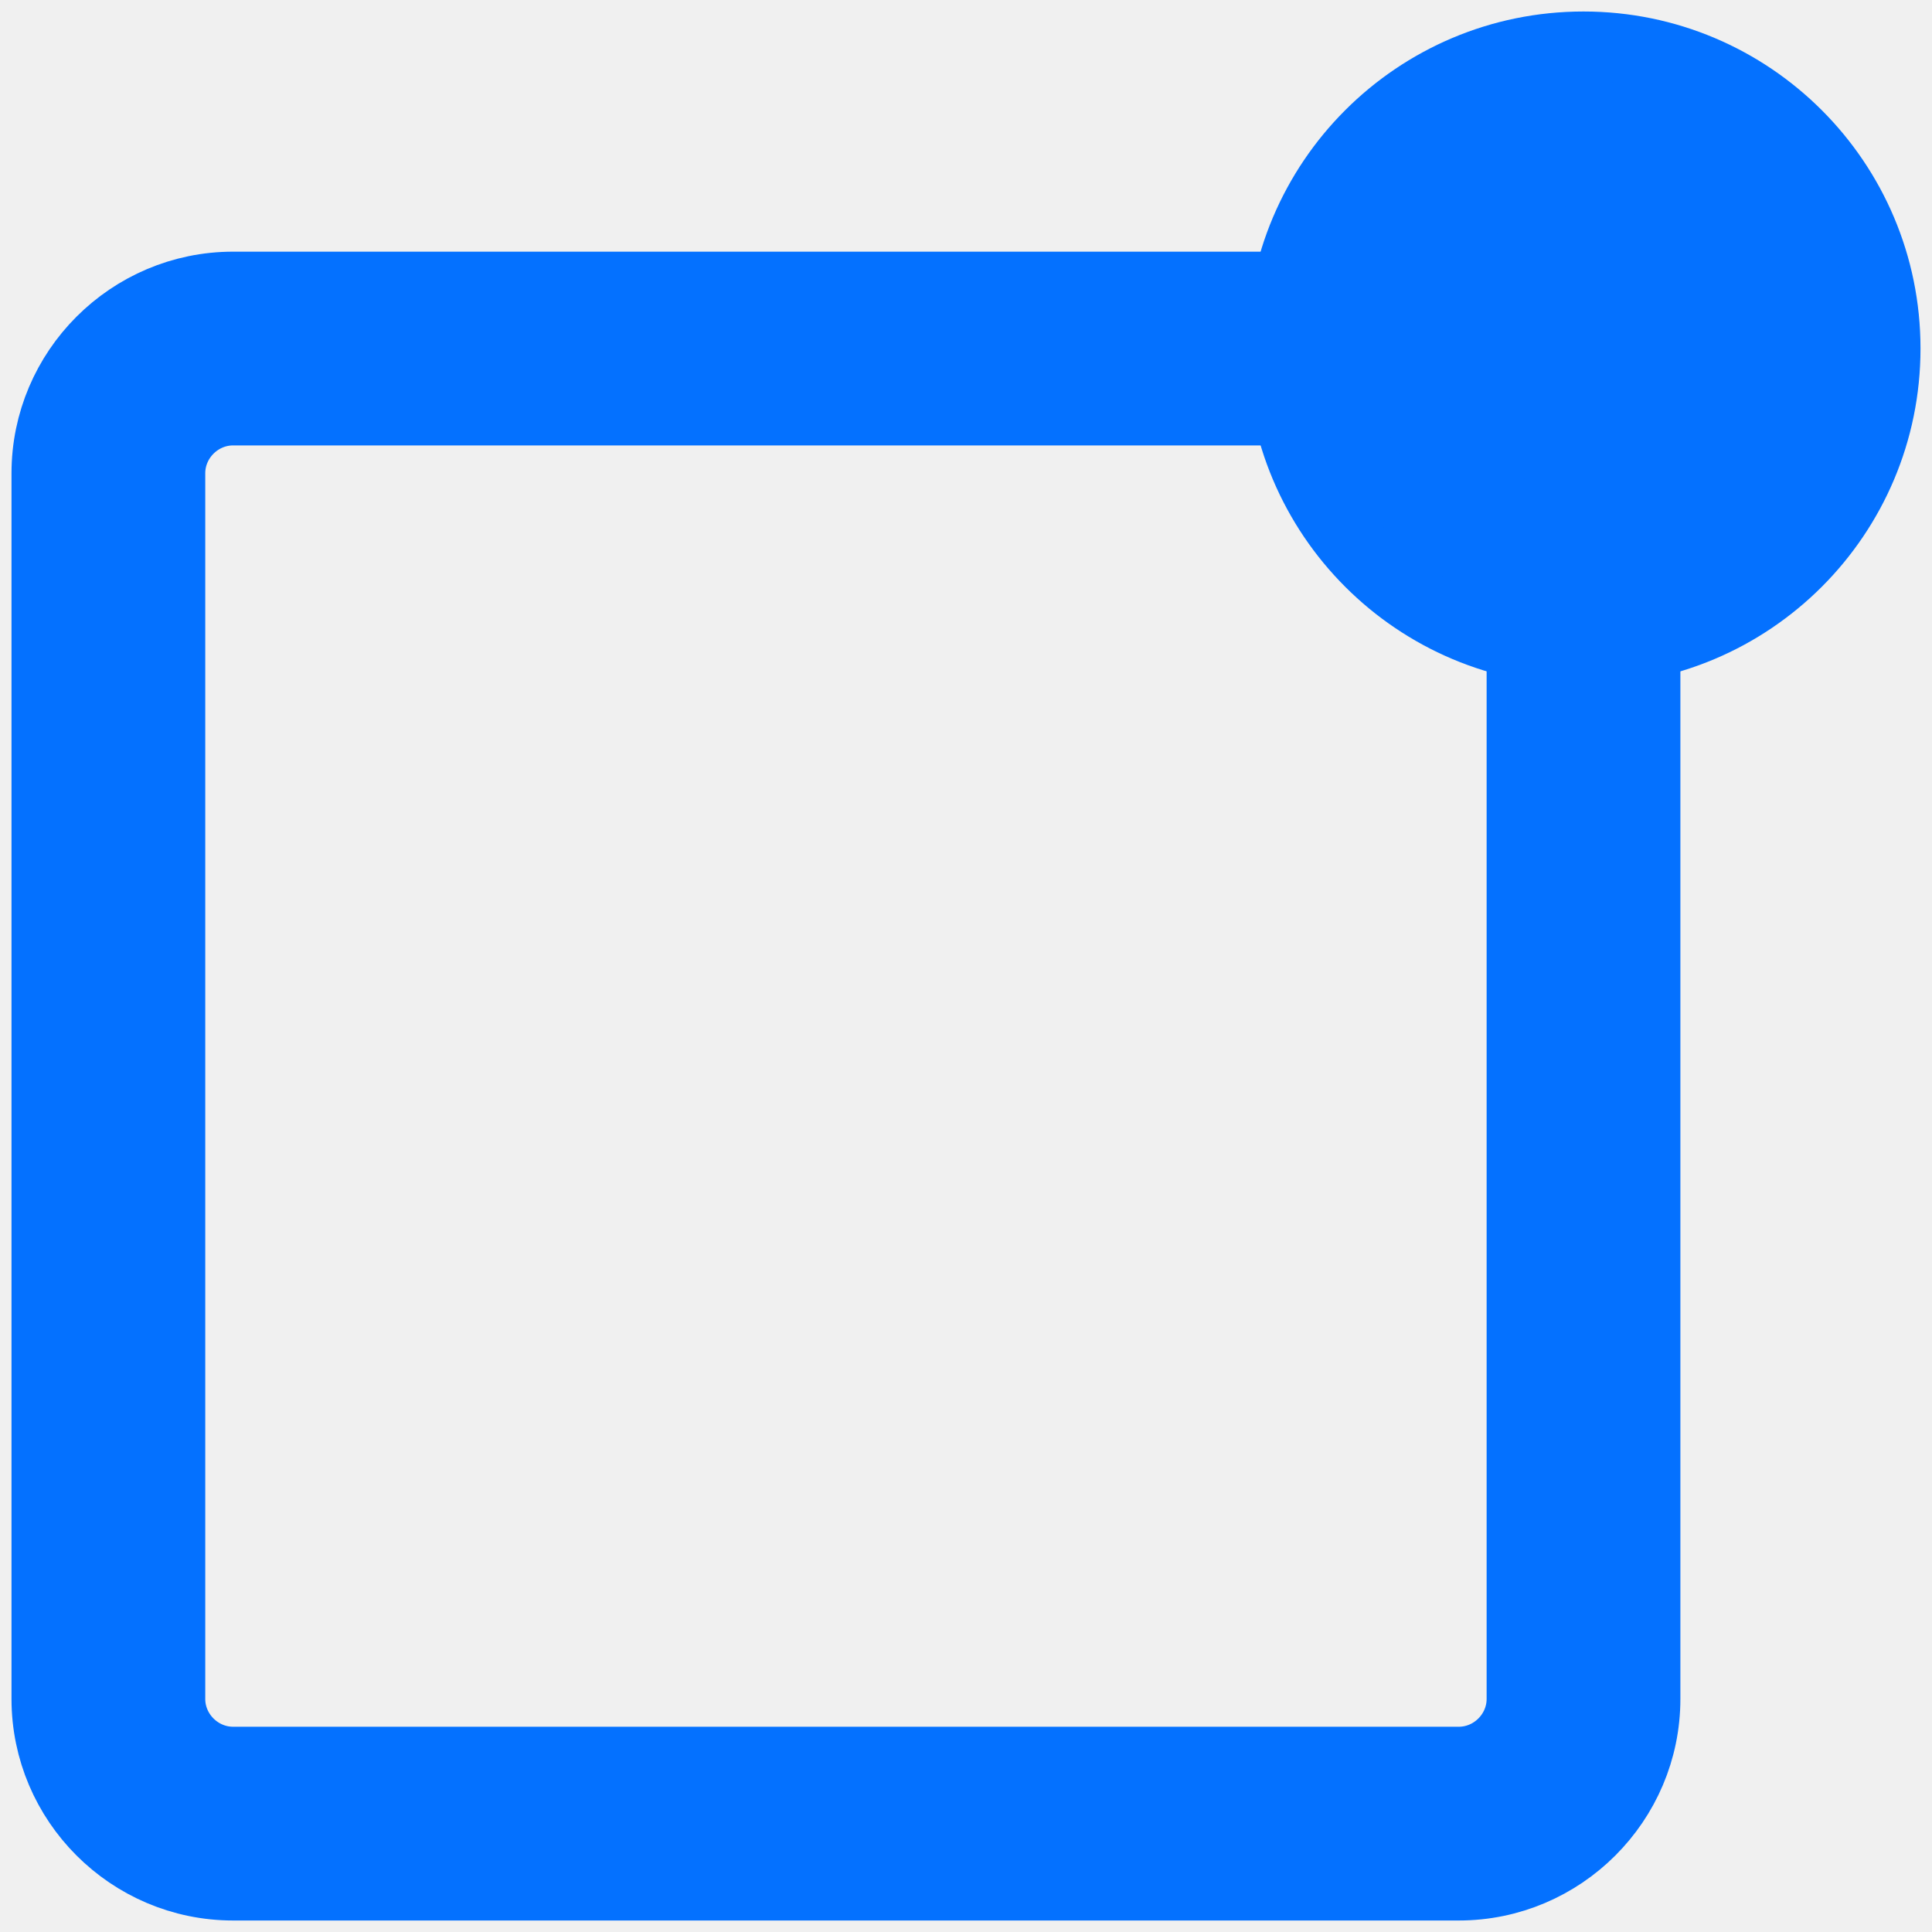
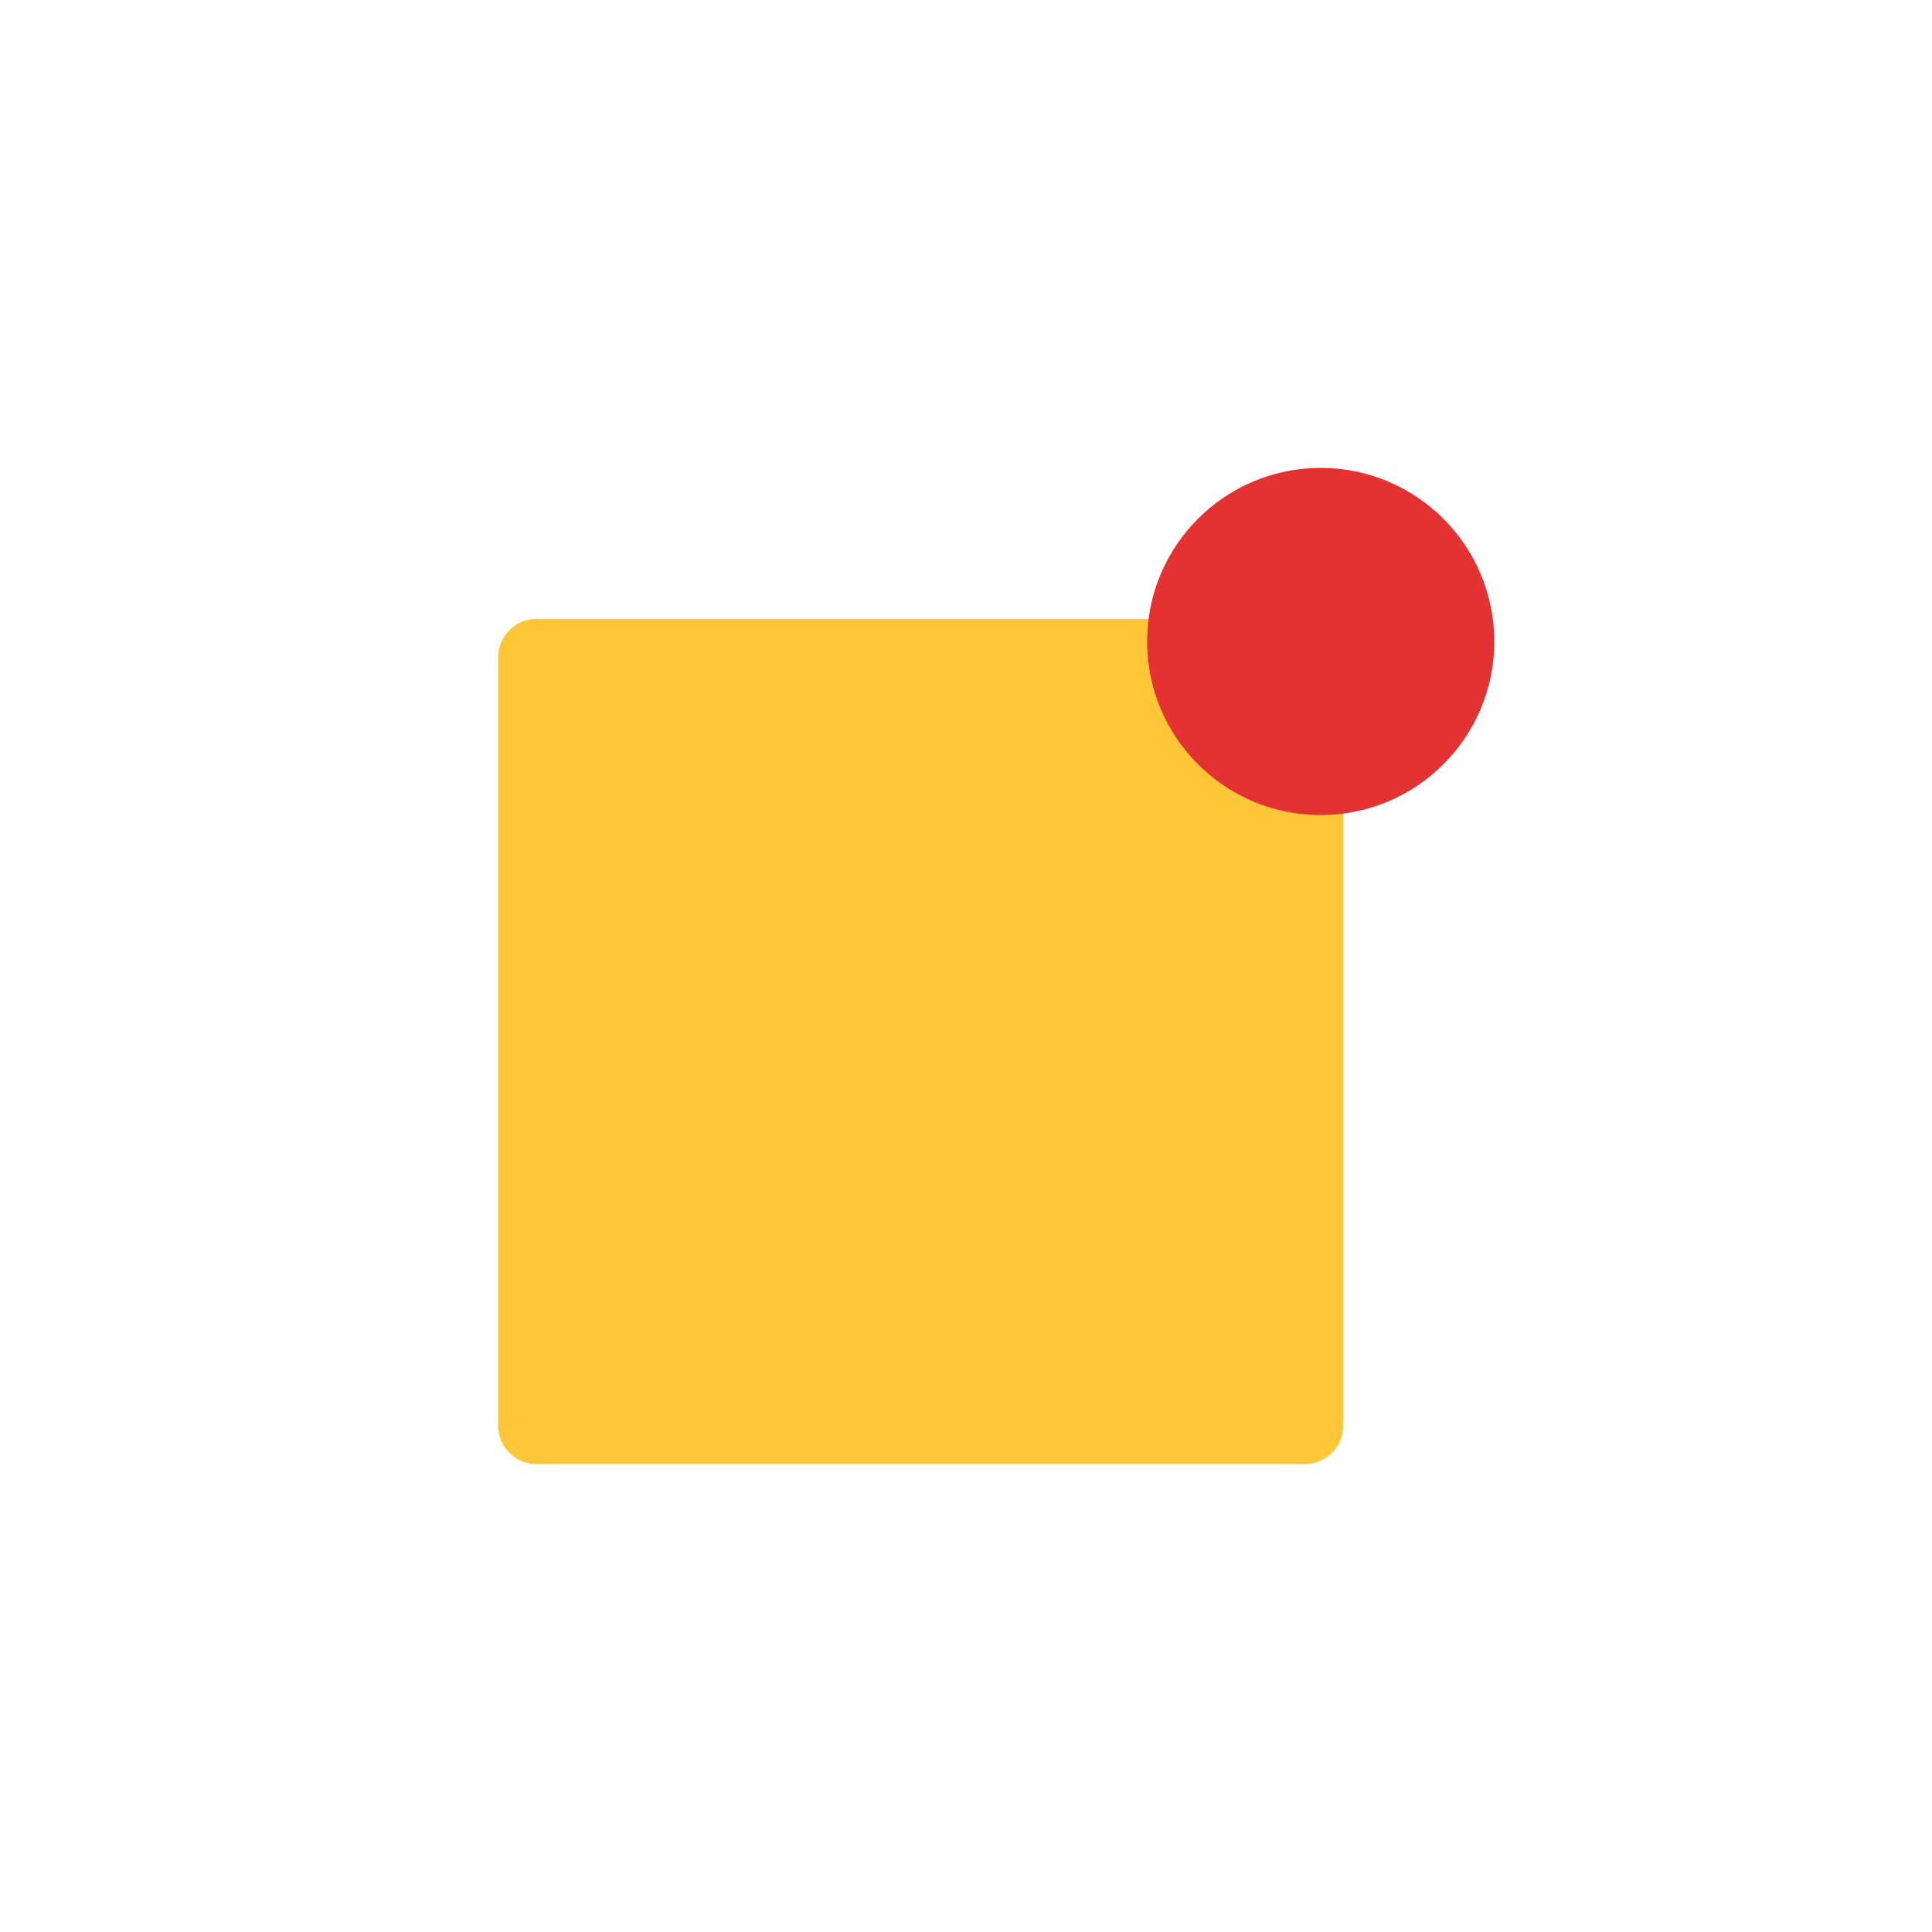
- <svg xmlns="http://www.w3.org/2000/svg" width="42" height="42" viewBox="0 0 42 42" fill="none">
-   <path d="M31.712 39.644H5.068C3.576 39.644 2.356 38.424 2.356 36.932V10.288C2.356 8.797 3.576 7.576 5.068 7.576H31.712C33.203 7.576 34.424 8.797 34.424 10.288V36.932C34.424 38.424 33.203 39.644 31.712 39.644Z" fill="transparent" />
-   <path fill-rule="evenodd" clip-rule="evenodd" d="M5.068 8.933C4.325 8.933 3.712 9.546 3.712 10.289V36.933C3.712 37.675 4.325 38.288 5.068 38.288H31.712C32.455 38.288 33.068 37.675 33.068 36.933V10.289C33.068 9.546 32.455 8.933 31.712 8.933H5.068ZM1 10.289C1 8.048 2.827 6.221 5.068 6.221H31.712C33.952 6.221 35.78 8.048 35.78 10.289V36.933C35.78 39.173 33.952 41 31.712 41H5.068C2.827 41 1 39.173 1 36.933V10.289Z" fill="#0471FF" stroke="#0471FF" stroke-width="1.5" stroke-miterlimit="10" />
-   <path d="M34.424 12.797C37.307 12.797 39.644 10.459 39.644 7.576C39.644 4.693 37.307 2.356 34.424 2.356C31.541 2.356 29.203 4.693 29.203 7.576C29.203 10.459 31.541 12.797 34.424 12.797Z" fill="#0471FF" />
-   <path fill-rule="evenodd" clip-rule="evenodd" d="M34.424 3.712C32.289 3.712 30.559 5.442 30.559 7.576C30.559 9.711 32.289 11.441 34.424 11.441C36.558 11.441 38.288 9.711 38.288 7.576C38.288 5.442 36.558 3.712 34.424 3.712ZM27.847 7.576C27.847 3.944 30.792 1 34.424 1C38.056 1 41 3.944 41 7.576C41 11.208 38.056 14.152 34.424 14.152C30.792 14.152 27.847 11.208 27.847 7.576Z" fill="#0471FF" stroke="#0471FF" stroke-width="1.5" stroke-miterlimit="10" />
+ <svg xmlns="http://www.w3.org/2000/svg" width="200" height="200" viewBox="0 0 200 200" fill="none">
+   <rect width="200" height="200" fill="white" />
+   <path d="M51.562 68.062C51.562 65.853 53.353 64.062 55.562 64.062H135.062C137.272 64.062 139.062 65.853 139.062 68.062V147.562C139.062 149.772 137.272 151.562 135.062 151.562H55.562C53.353 151.562 51.562 149.772 51.562 147.562V68.062Z" fill="#FFC738" />
+   <circle cx="136.719" cy="66.406" r="17.969" fill="#E43131" />
</svg>
